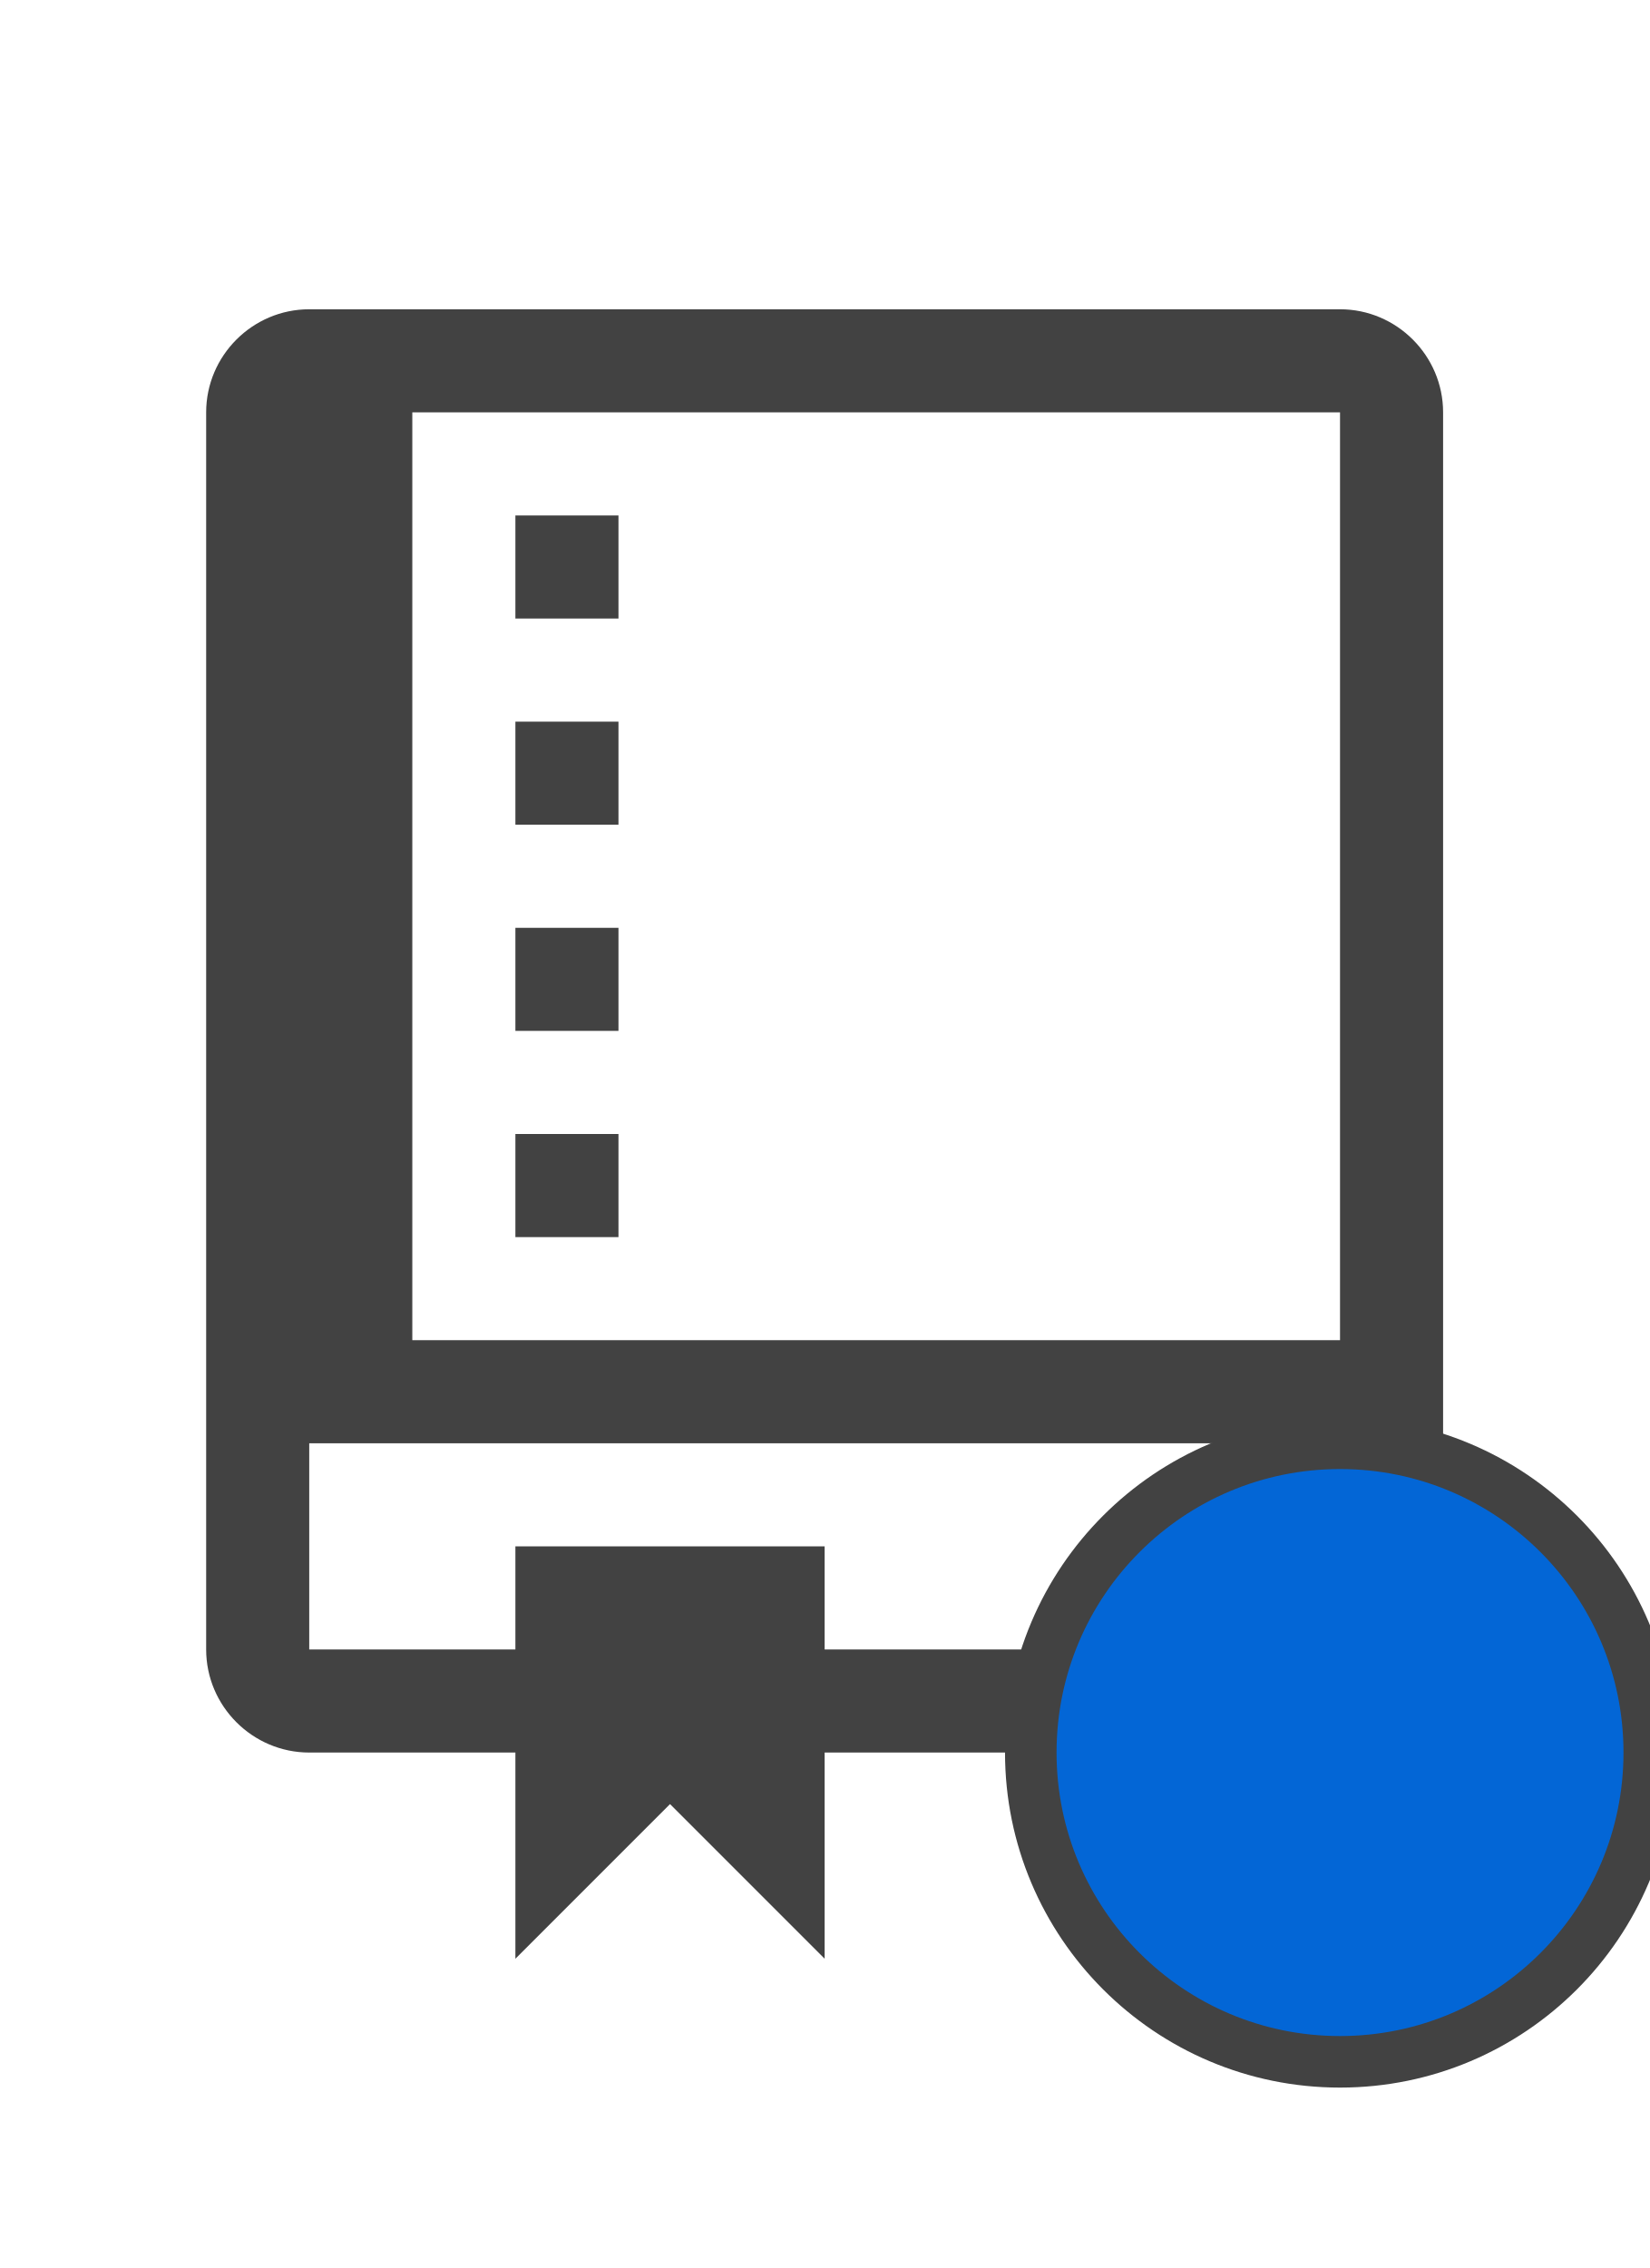
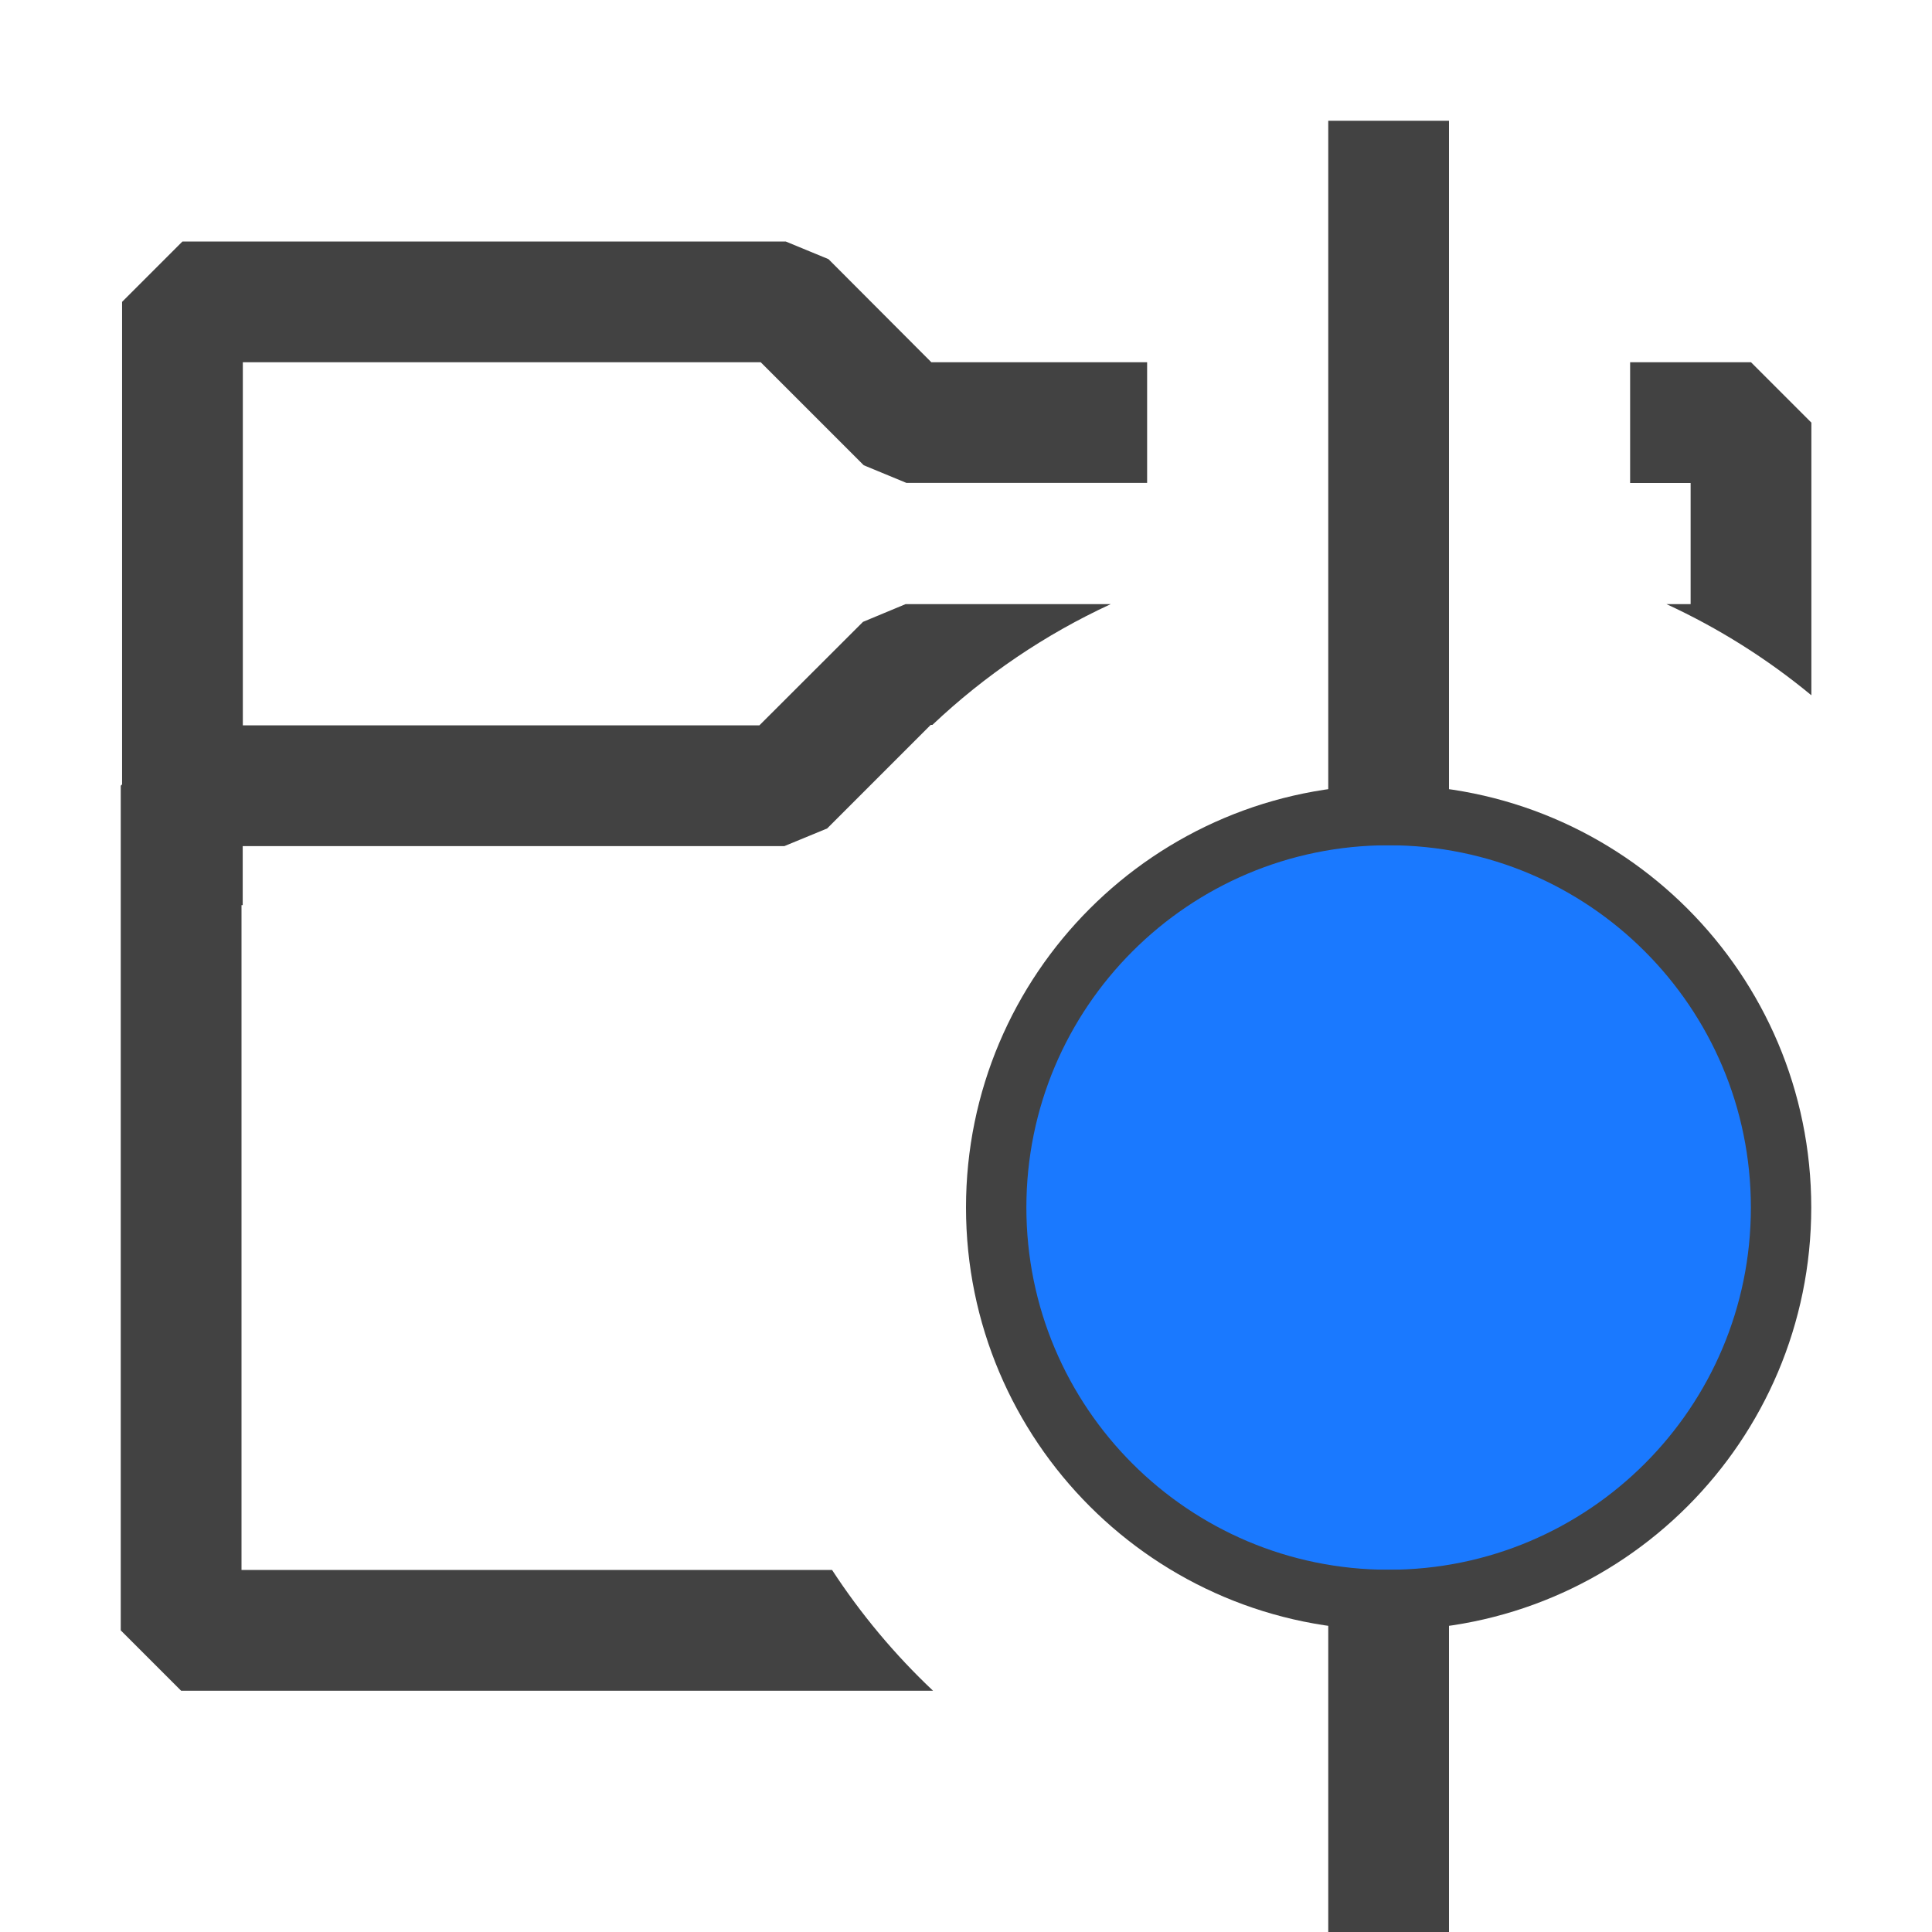
- <svg xmlns="http://www.w3.org/2000/svg" viewBox="0 0 16 22">
-   <path fill="#424242" d="m6,12l-1,0l0,-1l1,0l0,1l0,0zm0,-3l-1,0l0,1l1,0l0,-1l0,0zm0,-2l-1,0l0,1l1,0l0,-1l0,0zm0,-2l-1,0l0,1l1,0l0,-1l0,0zm8,-1l0,12c0,0.55 -0.45,1 -1,1l-5,0l0,2l-1.5,-1.5l-1.5,1.5l0,-2l-2,0c-0.55,0 -1,-0.45 -1,-1l0,-12c0,-0.55 0.45,-1 1,-1l10,0c0.55,0 1,0.45 1,1l0,0zm-1,10l-10,0l0,2l2,0l0,-1l3,0l0,1l5,0l0,-2l0,0zm0,-10l-9,0l0,9l9,0l0,-9l0,0z" />
-   <ellipse cx="13" cy="17" fill="#0366d6" stroke="#424242" stroke-width="0.5" rx="3" ry="3" />
+ <svg xmlns="http://www.w3.org/2000/svg" width="16" height="16" fill="none" viewBox="0 0 16 16">
+   <path fill="#424242" fill-rule="evenodd" d="M13.5 4h.501v1.003h-.2a5.5 5.5 0 0 1 1.2.755V3.5l-.5-.5H13.5v1zm-4 0V3H7.713l-.852-.854L6.507 2H1.511l-.5.5v3.996L1 6.507v6.995l.5.5h6.227a5.528 5.528 0 0 1-.836-1H2V7.496h.01v-.489h4.486l.354-.146.858-.858h.014a5.51 5.51 0 0 1 1.477-1H7.5l-.353.147-.858.857H2.011V3H6.3l.853.853.353.146H9.5z" clip-rule="evenodd" />
+   <path fill="#1A79FF" stroke="#424242" stroke-linejoin="bevel" stroke-width=".5" d="M11.5 6.75a3.25 3.25 0 1 1 0 6.5 3.25 3.25 0 0 1 0-6.5z" />
+   <path stroke="#424242" d="M11.5 13v3M11.5 1v6" />
</svg>
